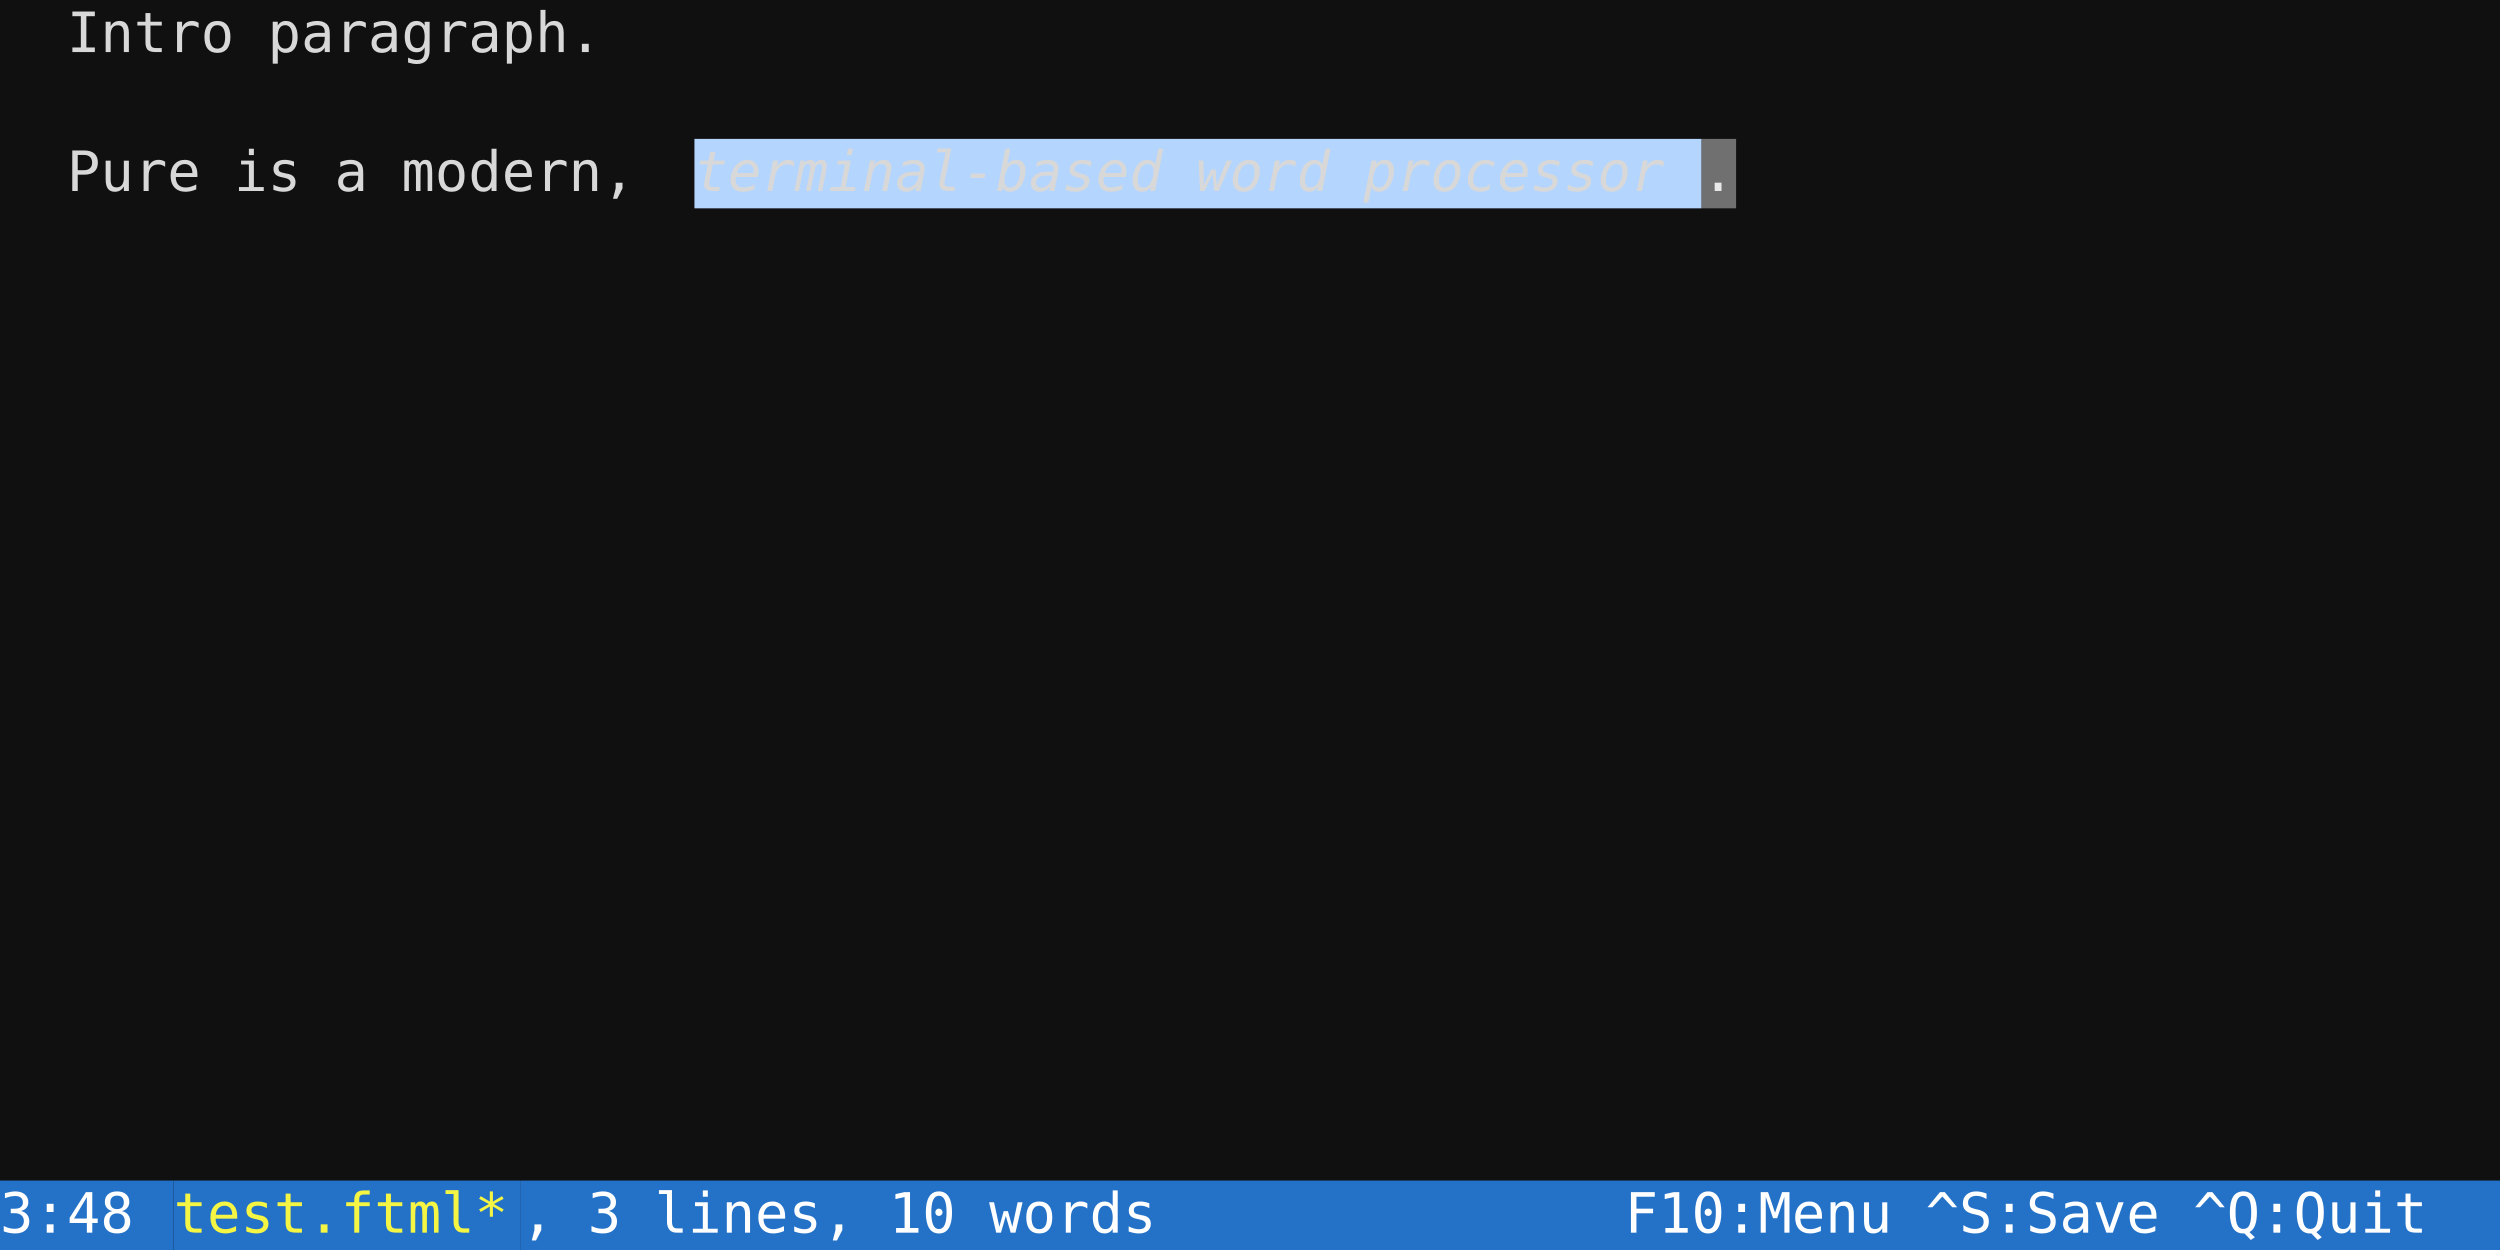
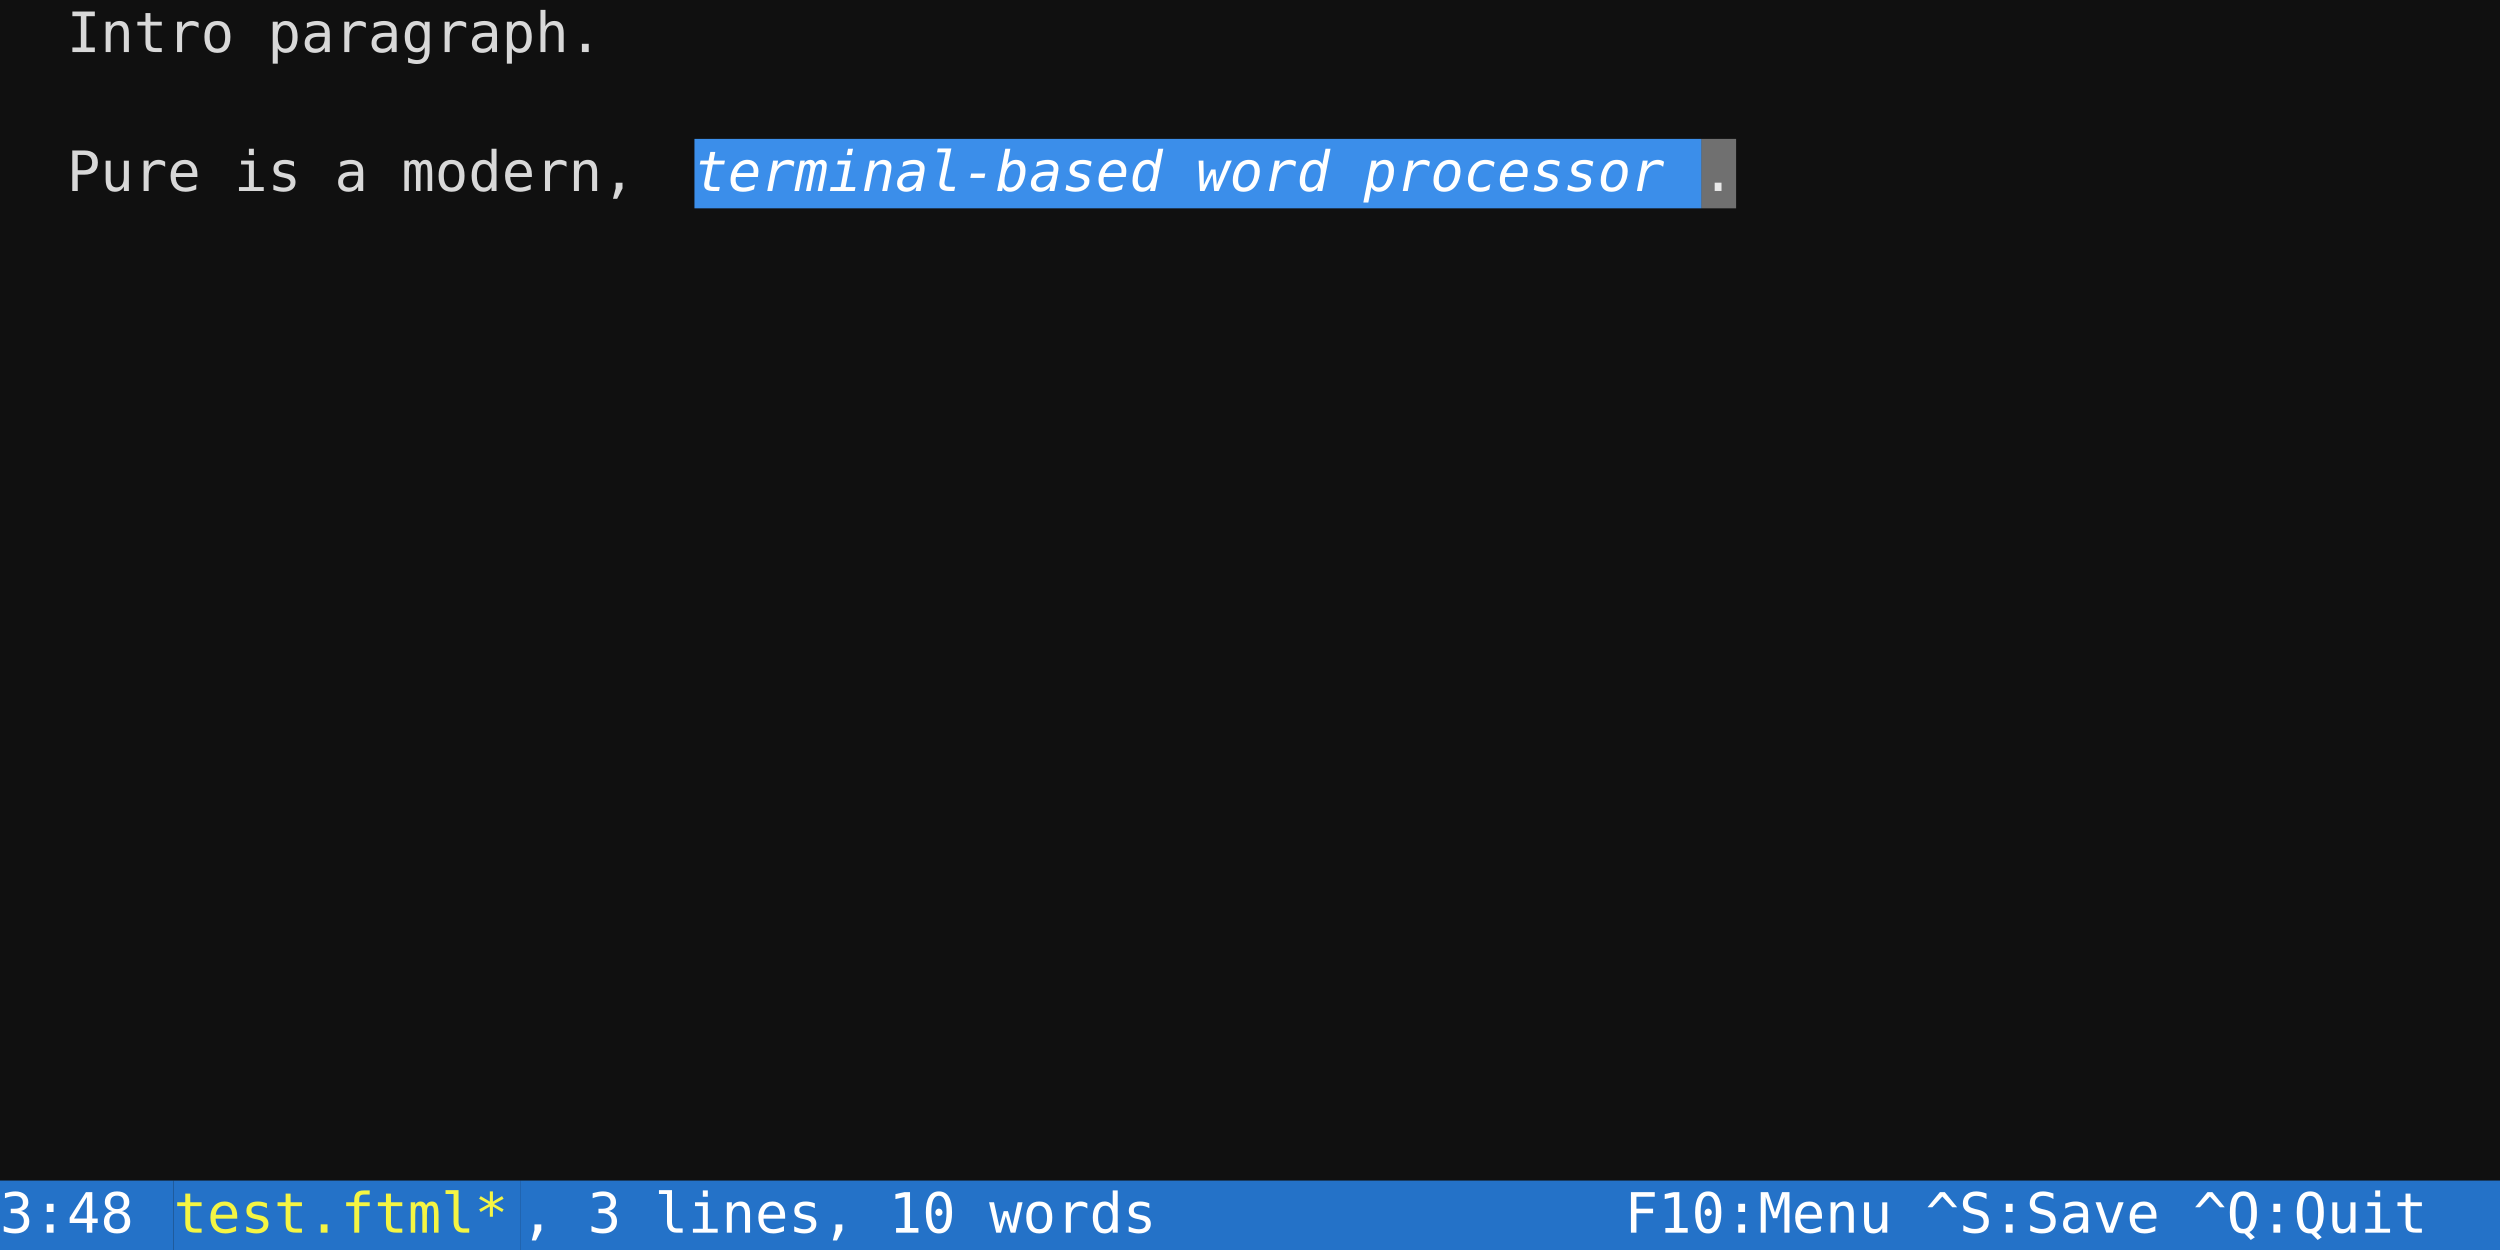
<svg xmlns="http://www.w3.org/2000/svg" width="720" height="360" viewBox="0 0 720 360" font-family="'DejaVu Sans Mono', Menlo, Consolas, monospace" font-size="16px">
  <rect width="100%" height="100%" fill="#101010" />
  <text x="0" y="15" fill="#d8d8d8" textLength="720" lengthAdjust="spacingAndGlyphs" xml:space="preserve">  Intro paragraph.                                                      </text>
  <text x="0" y="55" fill="#d8d8d8" textLength="200" lengthAdjust="spacingAndGlyphs" xml:space="preserve">  Pure is a modern, </text>
-   <rect x="200" y="40" width="290" height="20" fill="#b4d5fe" />
-   <text x="200" y="55" fill="#d8d8d8" textLength="290" lengthAdjust="spacingAndGlyphs" xml:space="preserve" font-style="italic">terminal-based word processor</text>
+   <rect x="200" y="40" width="290" height="20" fill="#3b8eea" />
+   <text x="200" y="55" fill="#ffffff" textLength="290" lengthAdjust="spacingAndGlyphs" xml:space="preserve" font-style="italic">terminal-based word processor</text>
  <text x="490" y="55" fill="#d8d8d8" textLength="230" lengthAdjust="spacingAndGlyphs" xml:space="preserve">.                      </text>
  <rect x="0" y="340" width="50" height="20" fill="#2472c8" />
  <text x="0" y="355" fill="#ffffff" textLength="50" lengthAdjust="spacingAndGlyphs" xml:space="preserve">3:48 </text>
  <rect x="50" y="340" width="100" height="20" fill="#2472c8" />
  <text x="50" y="355" fill="#f5f543" textLength="100" lengthAdjust="spacingAndGlyphs" xml:space="preserve">test.ftml*</text>
  <rect x="150" y="340" width="570" height="20" fill="#2472c8" />
  <text x="150" y="355" fill="#ffffff" textLength="570" lengthAdjust="spacingAndGlyphs" xml:space="preserve">, 3 lines, 10 words              F10:Menu ^S:Save ^Q:Quit</text>
  <rect x="490" y="40" width="10" height="20" fill="#ffffff" fill-opacity="0.4" />
</svg>
